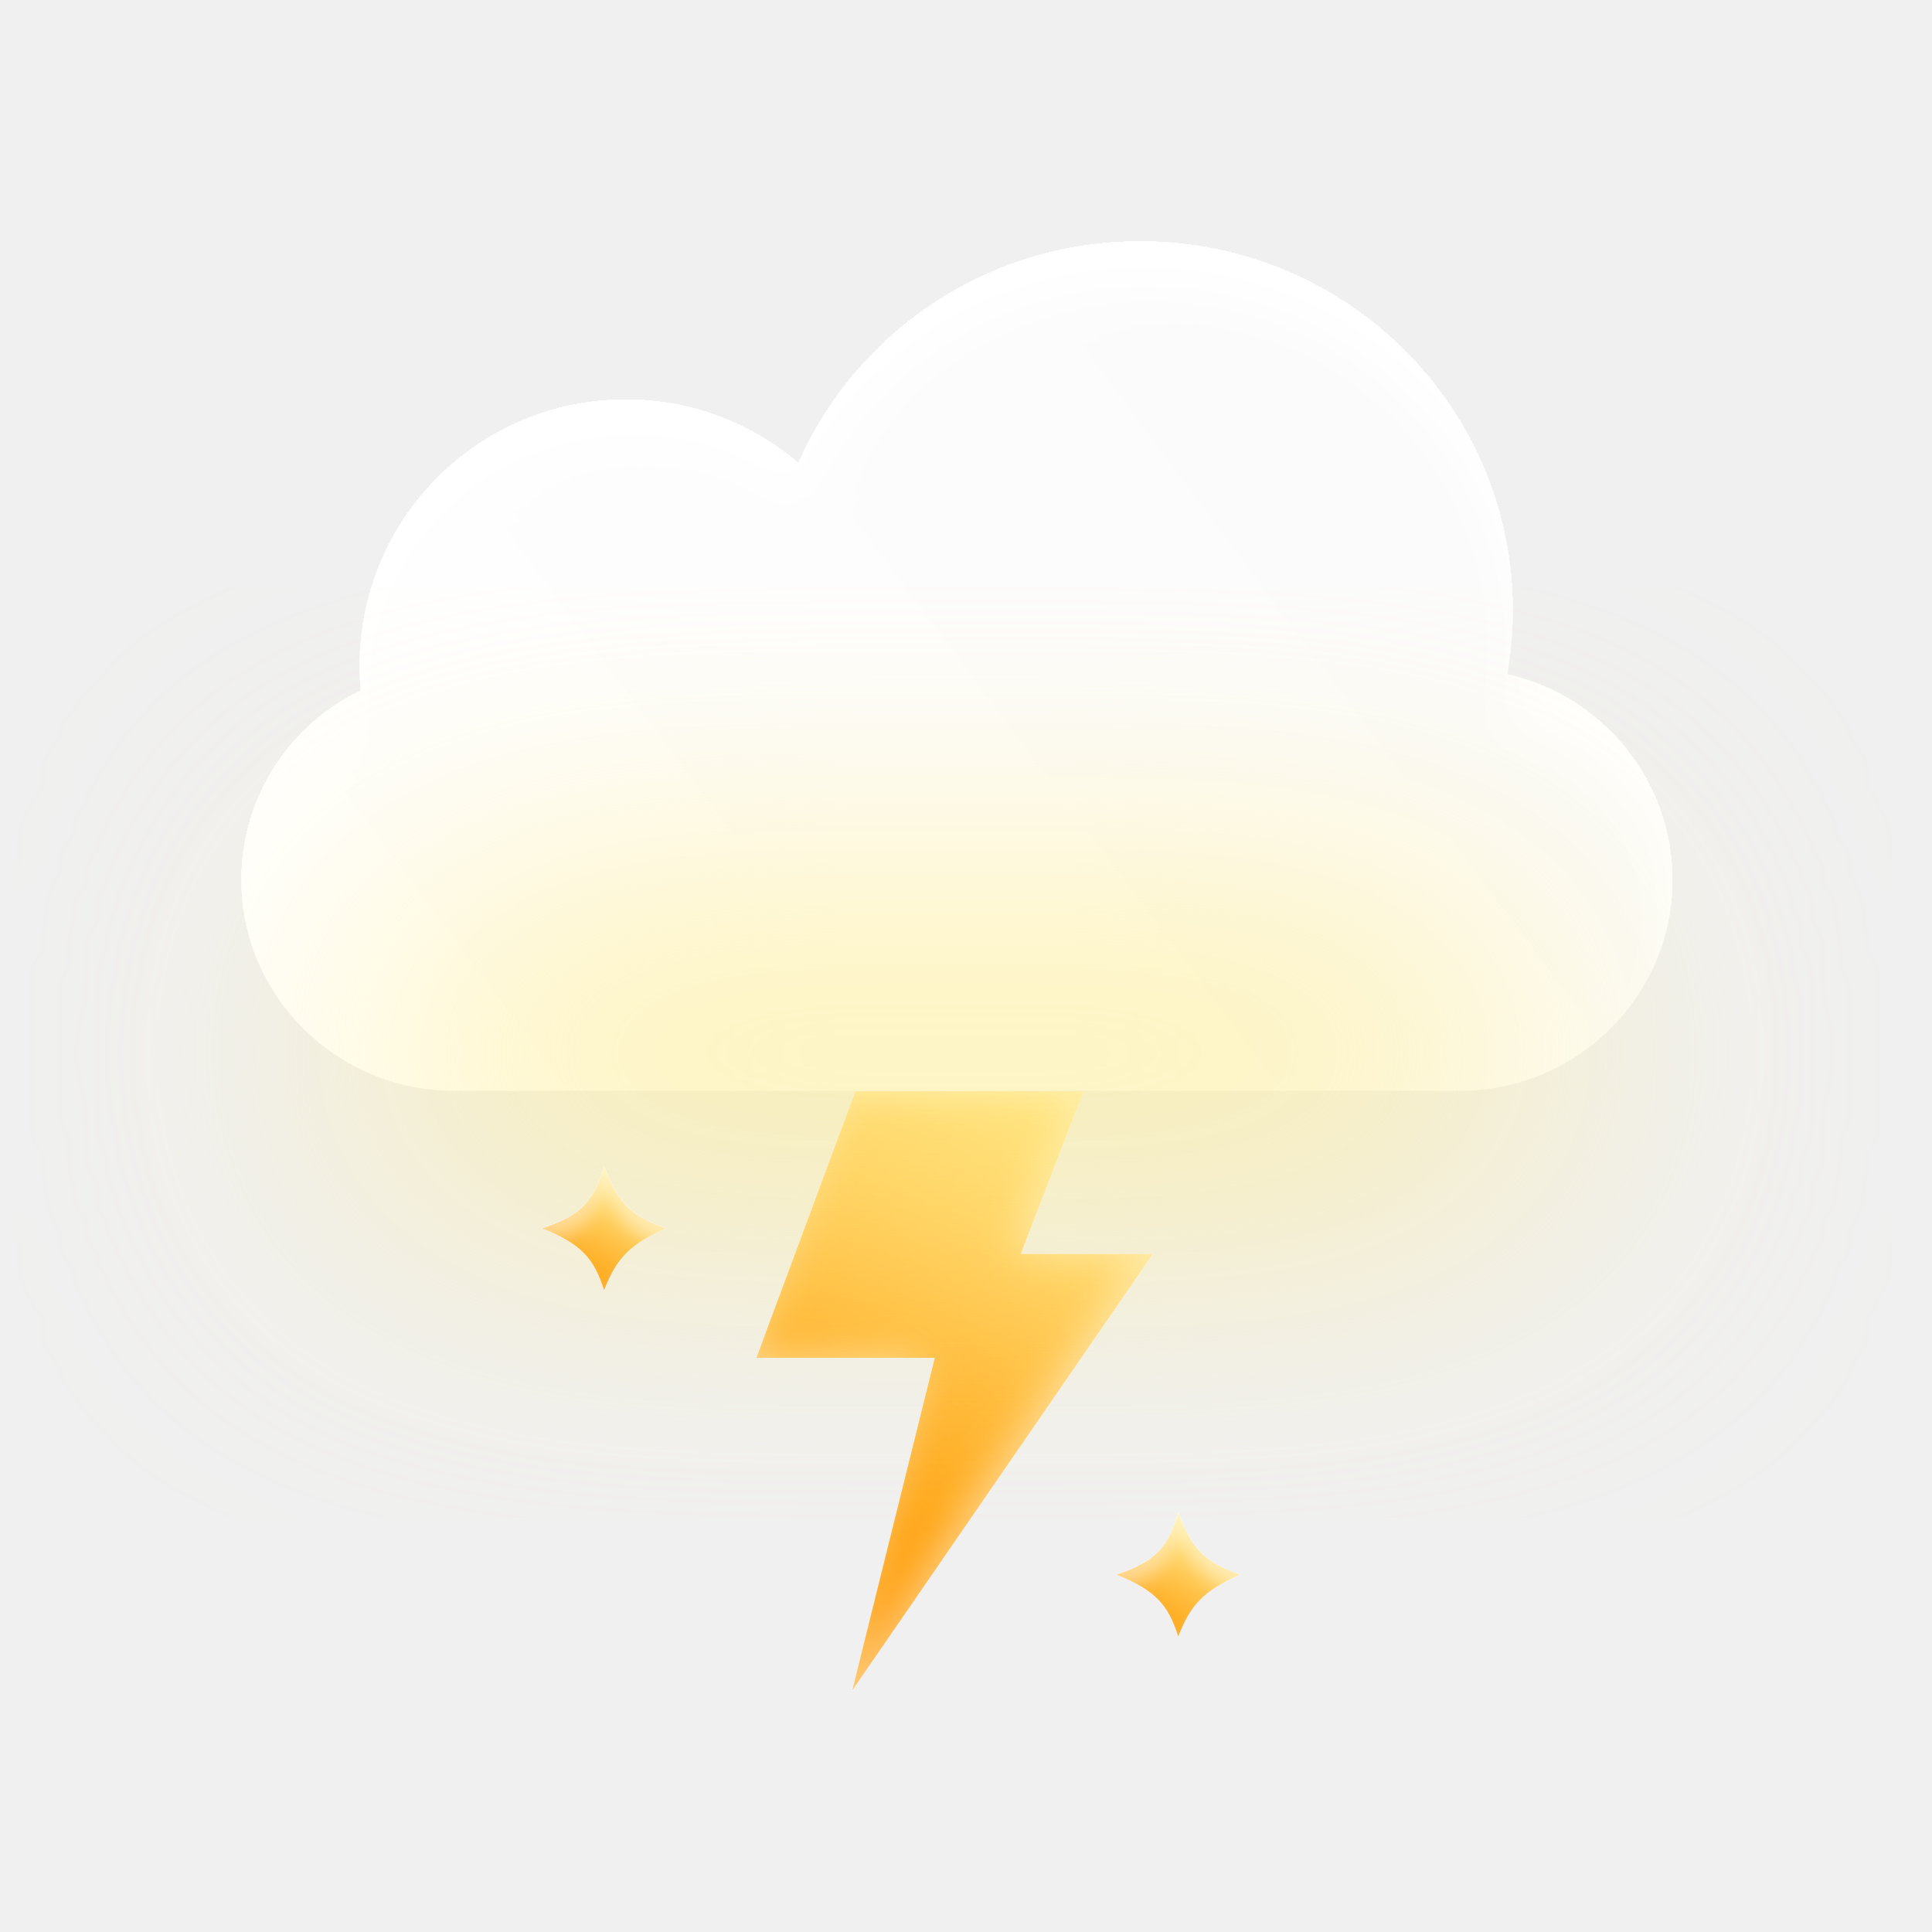
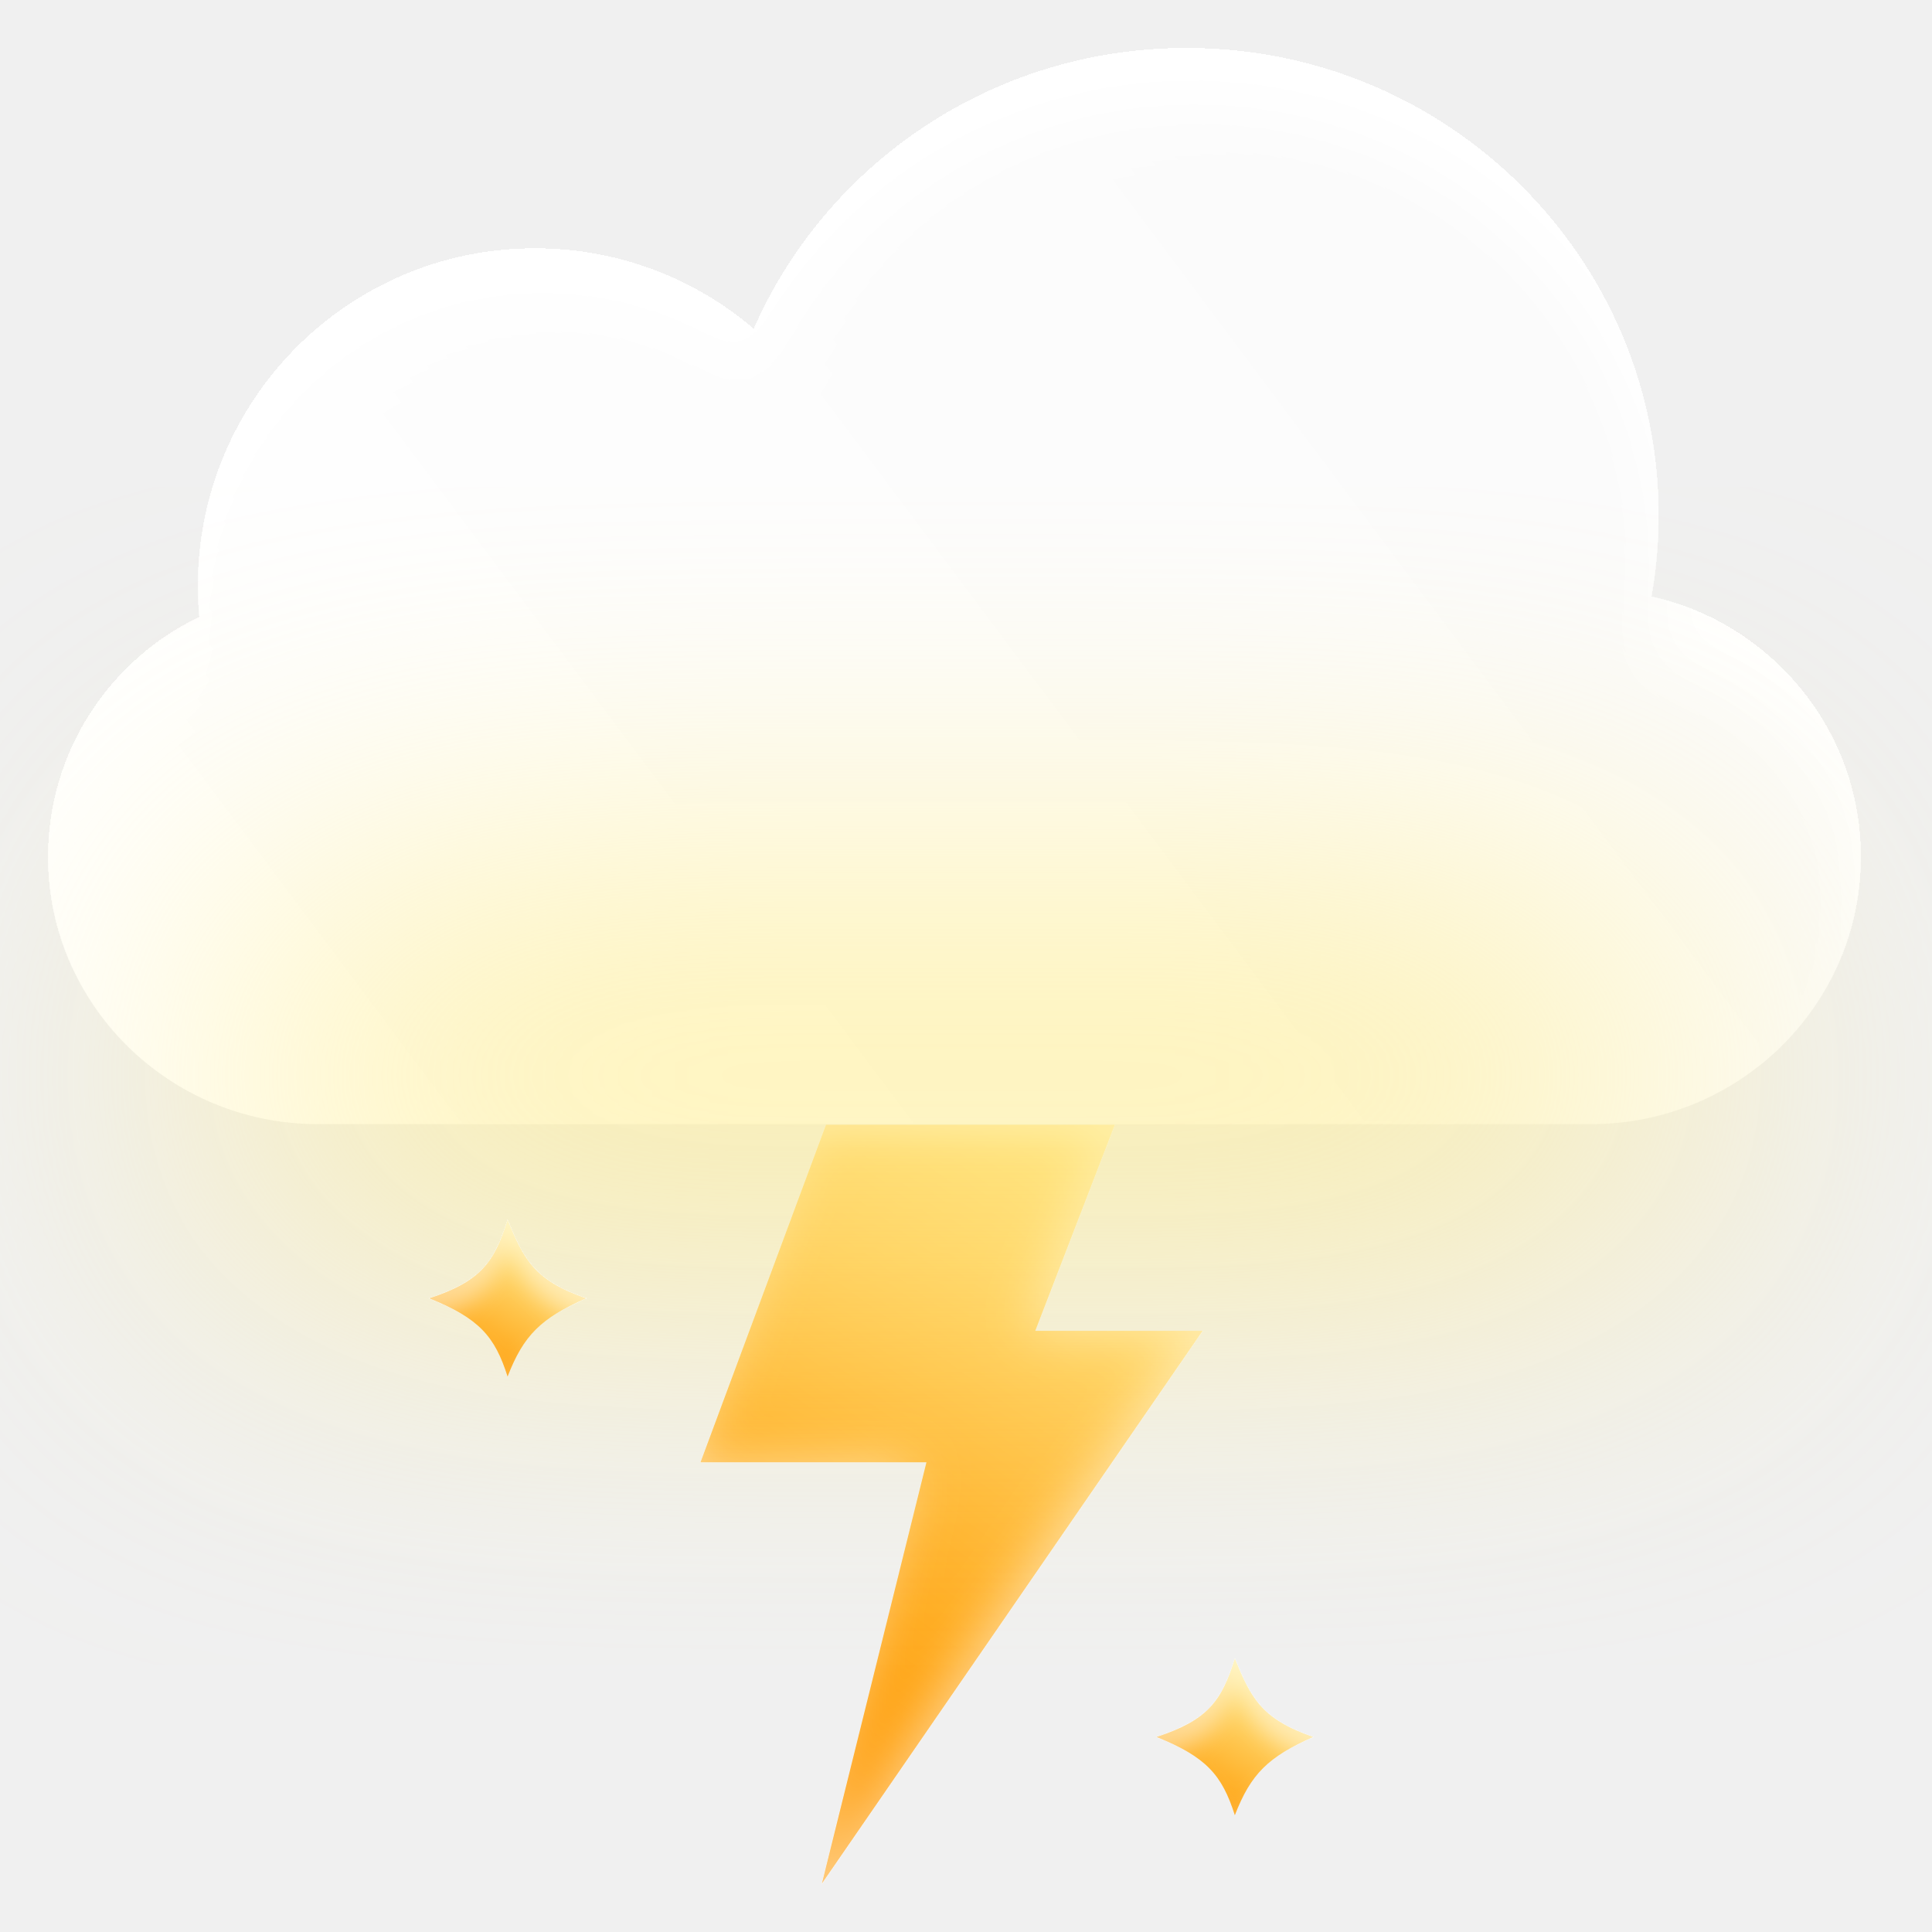
<svg xmlns="http://www.w3.org/2000/svg" width="40" height="40" viewBox="0 0 40 40" fill="none">
-   <g filter="url(#filter0_b_107_127)">
-     <g filter="url(#filter1_i_107_127)">
-       <path d="M31.202 13.963C31.278 13.534 31.318 13.091 31.318 12.64C31.318 8.421 27.865 5 23.606 5C20.44 5 17.719 6.891 16.531 9.594C15.569 8.771 14.321 8.274 12.956 8.274C9.914 8.274 7.448 10.745 7.448 13.793C7.448 13.962 7.456 14.13 7.471 14.296C6.007 15.006 5 16.496 5 18.219C5 20.631 6.973 22.585 9.407 22.585H30.216C32.65 22.585 34.623 20.631 34.623 18.219C34.623 16.144 33.161 14.407 31.202 13.963Z" fill="url(#paint0_linear_107_127)" />
+   <g clip-path="url(#clip0_114_93)">
+     <g filter="url(#filter0_b_114_93)">
+       <g filter="url(#filter1_i_114_93)">
+         <path d="M34.19 12.353C34.286 11.809 34.336 11.249 34.336 10.678C34.336 5.333 29.962 1 24.567 1C20.557 1 17.111 3.395 15.607 6.82C14.388 5.777 12.806 5.148 11.078 5.148C7.225 5.148 4.101 8.277 4.101 12.137C4.101 12.352 4.111 12.565 4.13 12.775C2.276 13.674 1 15.562 1 17.744C1 20.799 3.499 23.274 6.582 23.274H32.94C36.023 23.274 38.522 20.799 38.522 17.744C38.522 15.116 36.671 12.915 34.19 12.353Z" fill="url(#paint0_linear_114_93)" />
+       </g>
+     </g>
+     <g filter="url(#filter2_i_114_93)">
+       <path d="M23.08 23.286H17.102L14.503 30.275H19.181L17.015 39L24.899 27.553H21.434L23.08 23.286Z" fill="url(#paint1_linear_114_93)" />
+     </g>
+     <g filter="url(#filter3_f_114_93)">
+       <rect x="4.346" y="19.283" width="30.711" height="5.975" rx="2.987" fill="#FFED8D" />
+     </g>
+     <g filter="url(#filter4_i_114_93)">
+       <path d="M27.188 35.962C26.26 36.374 25.898 36.722 25.566 37.584C25.301 36.749 24.976 36.376 23.943 35.962C25.006 35.616 25.294 35.215 25.566 34.34C25.899 35.146 26.105 35.587 27.188 35.962Z" fill="url(#paint2_linear_114_93)" />
+     </g>
+     <g filter="url(#filter5_i_114_93)">
+       <path d="M12.131 26.88C11.203 27.292 10.841 27.64 10.509 28.502C10.245 27.667 9.92 27.295 8.887 26.88C9.949 26.534 10.238 26.133 10.509 25.258C10.843 26.065 11.049 26.505 12.131 26.88Z" fill="url(#paint3_linear_114_93)" />
    </g>
  </g>
-   <g filter="url(#filter2_i_107_127)">
-     <path d="M22.432 22.594H17.712L15.66 28.112H19.354L17.644 35L23.868 25.963H21.132L22.432 22.594Z" fill="url(#paint1_linear_107_127)" />
-   </g>
-   <g filter="url(#filter3_f_107_127)">
-     <rect x="7.642" y="19.434" width="24.245" height="4.717" rx="2.358" fill="#FFED8D" />
-   </g>
-   <g filter="url(#filter4_i_107_127)">
-     <path d="M25.675 32.601C24.942 32.927 24.656 33.202 24.394 33.882C24.185 33.223 23.929 32.929 23.113 32.601C23.952 32.328 24.18 32.012 24.394 31.321C24.658 31.958 24.82 32.305 25.675 32.601Z" fill="url(#paint2_linear_107_127)" />
-   </g>
-   <g filter="url(#filter5_i_107_127)">
-     <path d="M13.788 25.432C13.055 25.757 12.769 26.032 12.507 26.712C12.298 26.053 12.042 25.759 11.226 25.432C12.065 25.158 12.293 24.842 12.507 24.151C12.771 24.788 12.933 25.136 13.788 25.432Z" fill="url(#paint3_linear_107_127)" />
-   </g>
  <defs>
-     <filter id="filter0_b_107_127" x="2.453" y="2.453" width="34.717" height="22.68" filterUnits="userSpaceOnUse" color-interpolation-filters="sRGB">
+     <filter id="filter0_b_114_93" x="-2.226" y="-2.226" width="43.975" height="28.727" filterUnits="userSpaceOnUse" color-interpolation-filters="sRGB">
      <feFlood flood-opacity="0" result="BackgroundImageFix" />
-       <feGaussianBlur in="BackgroundImageFix" stdDeviation="1.274" />
-       <feComposite in2="SourceAlpha" operator="in" result="effect1_backgroundBlur_107_127" />
-       <feBlend mode="normal" in="SourceGraphic" in2="effect1_backgroundBlur_107_127" result="shape" />
+       <feGaussianBlur in="BackgroundImageFix" stdDeviation="1.613" />
+       <feComposite in2="SourceAlpha" operator="in" result="effect1_backgroundBlur_114_93" />
+       <feBlend mode="normal" in="SourceGraphic" in2="effect1_backgroundBlur_114_93" result="shape" />
    </filter>
-     <filter id="filter1_i_107_127" x="5" y="5" width="29.623" height="18.529" filterUnits="userSpaceOnUse" color-interpolation-filters="sRGB">
+     <filter id="filter1_i_114_93" x="1" y="1" width="37.522" height="23.47" filterUnits="userSpaceOnUse" color-interpolation-filters="sRGB">
      <feFlood flood-opacity="0" result="BackgroundImageFix" />
      <feBlend mode="normal" in="SourceGraphic" in2="BackgroundImageFix" result="shape" />
      <feColorMatrix in="SourceAlpha" type="matrix" values="0 0 0 0 0 0 0 0 0 0 0 0 0 0 0 0 0 0 127 0" result="hardAlpha" />
-       <feOffset dy="1.038" />
-       <feGaussianBlur stdDeviation="0.472" />
+       <feOffset dy="1.314" />
+       <feGaussianBlur stdDeviation="0.597" />
      <feComposite in2="hardAlpha" operator="arithmetic" k2="-1" k3="1" />
      <feColorMatrix type="matrix" values="0 0 0 0 1 0 0 0 0 1 0 0 0 0 1 0 0 0 1 0" />
-       <feBlend mode="normal" in2="shape" result="effect1_innerShadow_107_127" />
+       <feBlend mode="normal" in2="shape" result="effect1_innerShadow_114_93" />
    </filter>
-     <filter id="filter2_i_107_127" x="15.472" y="22.594" width="8.396" height="12.406" filterUnits="userSpaceOnUse" color-interpolation-filters="sRGB">
+     <filter id="filter2_i_114_93" x="14.264" y="23.286" width="10.635" height="15.714" filterUnits="userSpaceOnUse" color-interpolation-filters="sRGB">
      <feFlood flood-opacity="0" result="BackgroundImageFix" />
      <feBlend mode="normal" in="SourceGraphic" in2="BackgroundImageFix" result="shape" />
      <feColorMatrix in="SourceAlpha" type="matrix" values="0 0 0 0 0 0 0 0 0 0 0 0 0 0 0 0 0 0 127 0" result="hardAlpha" />
-       <feOffset dx="-0.189" />
-       <feGaussianBlur stdDeviation="0.425" />
+       <feOffset dx="-0.239" />
+       <feGaussianBlur stdDeviation="0.538" />
      <feComposite in2="hardAlpha" operator="arithmetic" k2="-1" k3="1" />
      <feColorMatrix type="matrix" values="0 0 0 0 1 0 0 0 0 1 0 0 0 0 1 0 0 0 0.5 0" />
-       <feBlend mode="normal" in2="shape" result="effect1_innerShadow_107_127" />
+       <feBlend mode="normal" in2="shape" result="effect1_innerShadow_114_93" />
    </filter>
-     <filter id="filter3_f_107_127" x="0.377" y="12.17" width="38.774" height="19.245" filterUnits="userSpaceOnUse" color-interpolation-filters="sRGB">
+     <filter id="filter3_f_114_93" x="-4.855" y="10.082" width="49.113" height="24.377" filterUnits="userSpaceOnUse" color-interpolation-filters="sRGB">
      <feFlood flood-opacity="0" result="BackgroundImageFix" />
      <feBlend mode="normal" in="SourceGraphic" in2="BackgroundImageFix" result="shape" />
-       <feGaussianBlur stdDeviation="3.632" result="effect1_foregroundBlur_107_127" />
+       <feGaussianBlur stdDeviation="4.601" result="effect1_foregroundBlur_114_93" />
    </filter>
-     <filter id="filter4_i_107_127" x="23.113" y="31.321" width="2.561" height="2.939" filterUnits="userSpaceOnUse" color-interpolation-filters="sRGB">
+     <filter id="filter4_i_114_93" x="23.944" y="34.34" width="3.244" height="3.722" filterUnits="userSpaceOnUse" color-interpolation-filters="sRGB">
      <feFlood flood-opacity="0" result="BackgroundImageFix" />
      <feBlend mode="normal" in="SourceGraphic" in2="BackgroundImageFix" result="shape" />
      <feColorMatrix in="SourceAlpha" type="matrix" values="0 0 0 0 0 0 0 0 0 0 0 0 0 0 0 0 0 0 127 0" result="hardAlpha" />
-       <feOffset dy="0.377" />
-       <feGaussianBlur stdDeviation="0.189" />
+       <feOffset dy="0.478" />
+       <feGaussianBlur stdDeviation="0.239" />
      <feComposite in2="hardAlpha" operator="arithmetic" k2="-1" k3="1" />
      <feColorMatrix type="matrix" values="0 0 0 0 1 0 0 0 0 1 0 0 0 0 1 0 0 0 0.44 0" />
-       <feBlend mode="normal" in2="shape" result="effect1_innerShadow_107_127" />
+       <feBlend mode="normal" in2="shape" result="effect1_innerShadow_114_93" />
    </filter>
-     <filter id="filter5_i_107_127" x="11.227" y="24.151" width="2.561" height="2.939" filterUnits="userSpaceOnUse" color-interpolation-filters="sRGB">
+     <filter id="filter5_i_114_93" x="8.887" y="25.258" width="3.244" height="3.722" filterUnits="userSpaceOnUse" color-interpolation-filters="sRGB">
      <feFlood flood-opacity="0" result="BackgroundImageFix" />
      <feBlend mode="normal" in="SourceGraphic" in2="BackgroundImageFix" result="shape" />
      <feColorMatrix in="SourceAlpha" type="matrix" values="0 0 0 0 0 0 0 0 0 0 0 0 0 0 0 0 0 0 127 0" result="hardAlpha" />
-       <feOffset dy="0.377" />
-       <feGaussianBlur stdDeviation="0.189" />
+       <feOffset dy="0.478" />
+       <feGaussianBlur stdDeviation="0.239" />
      <feComposite in2="hardAlpha" operator="arithmetic" k2="-1" k3="1" />
      <feColorMatrix type="matrix" values="0 0 0 0 1 0 0 0 0 1 0 0 0 0 1 0 0 0 0.44 0" />
-       <feBlend mode="normal" in2="shape" result="effect1_innerShadow_107_127" />
+       <feBlend mode="normal" in2="shape" result="effect1_innerShadow_114_93" />
    </filter>
-     <linearGradient id="paint0_linear_107_127" x1="6.884" y1="21.015" x2="36.768" y2="-1.333" gradientUnits="userSpaceOnUse">
+     <linearGradient id="paint0_linear_114_93" x1="3.387" y1="21.286" x2="41.24" y2="-7.021" gradientUnits="userSpaceOnUse">
      <stop stop-color="white" />
      <stop offset="1" stop-color="white" stop-opacity="0.58" />
    </linearGradient>
-     <linearGradient id="paint1_linear_107_127" x1="18.75" y1="33.805" x2="26.756" y2="22.753" gradientUnits="userSpaceOnUse">
+     <linearGradient id="paint1_linear_114_93" x1="18.416" y1="37.486" x2="28.558" y2="23.487" gradientUnits="userSpaceOnUse">
      <stop stop-color="#FF9900" />
      <stop offset="1" stop-color="#FFEE94" />
    </linearGradient>
-     <linearGradient id="paint2_linear_107_127" x1="24.024" y1="34.002" x2="25.229" y2="31.739" gradientUnits="userSpaceOnUse">
+     <linearGradient id="paint2_linear_114_93" x1="25.096" y1="37.736" x2="26.623" y2="34.869" gradientUnits="userSpaceOnUse">
      <stop stop-color="#FF9900" />
      <stop offset="1" stop-color="#FFEE94" />
    </linearGradient>
-     <linearGradient id="paint3_linear_107_127" x1="12.137" y1="26.832" x2="13.342" y2="24.569" gradientUnits="userSpaceOnUse">
+     <linearGradient id="paint3_linear_114_93" x1="10.04" y1="28.654" x2="11.567" y2="25.788" gradientUnits="userSpaceOnUse">
      <stop stop-color="#FF9900" />
      <stop offset="1" stop-color="#FFEE94" />
    </linearGradient>
+     <clipPath id="clip0_114_93">
+       <rect width="40" height="40" fill="white" />
+     </clipPath>
  </defs>
</svg>
